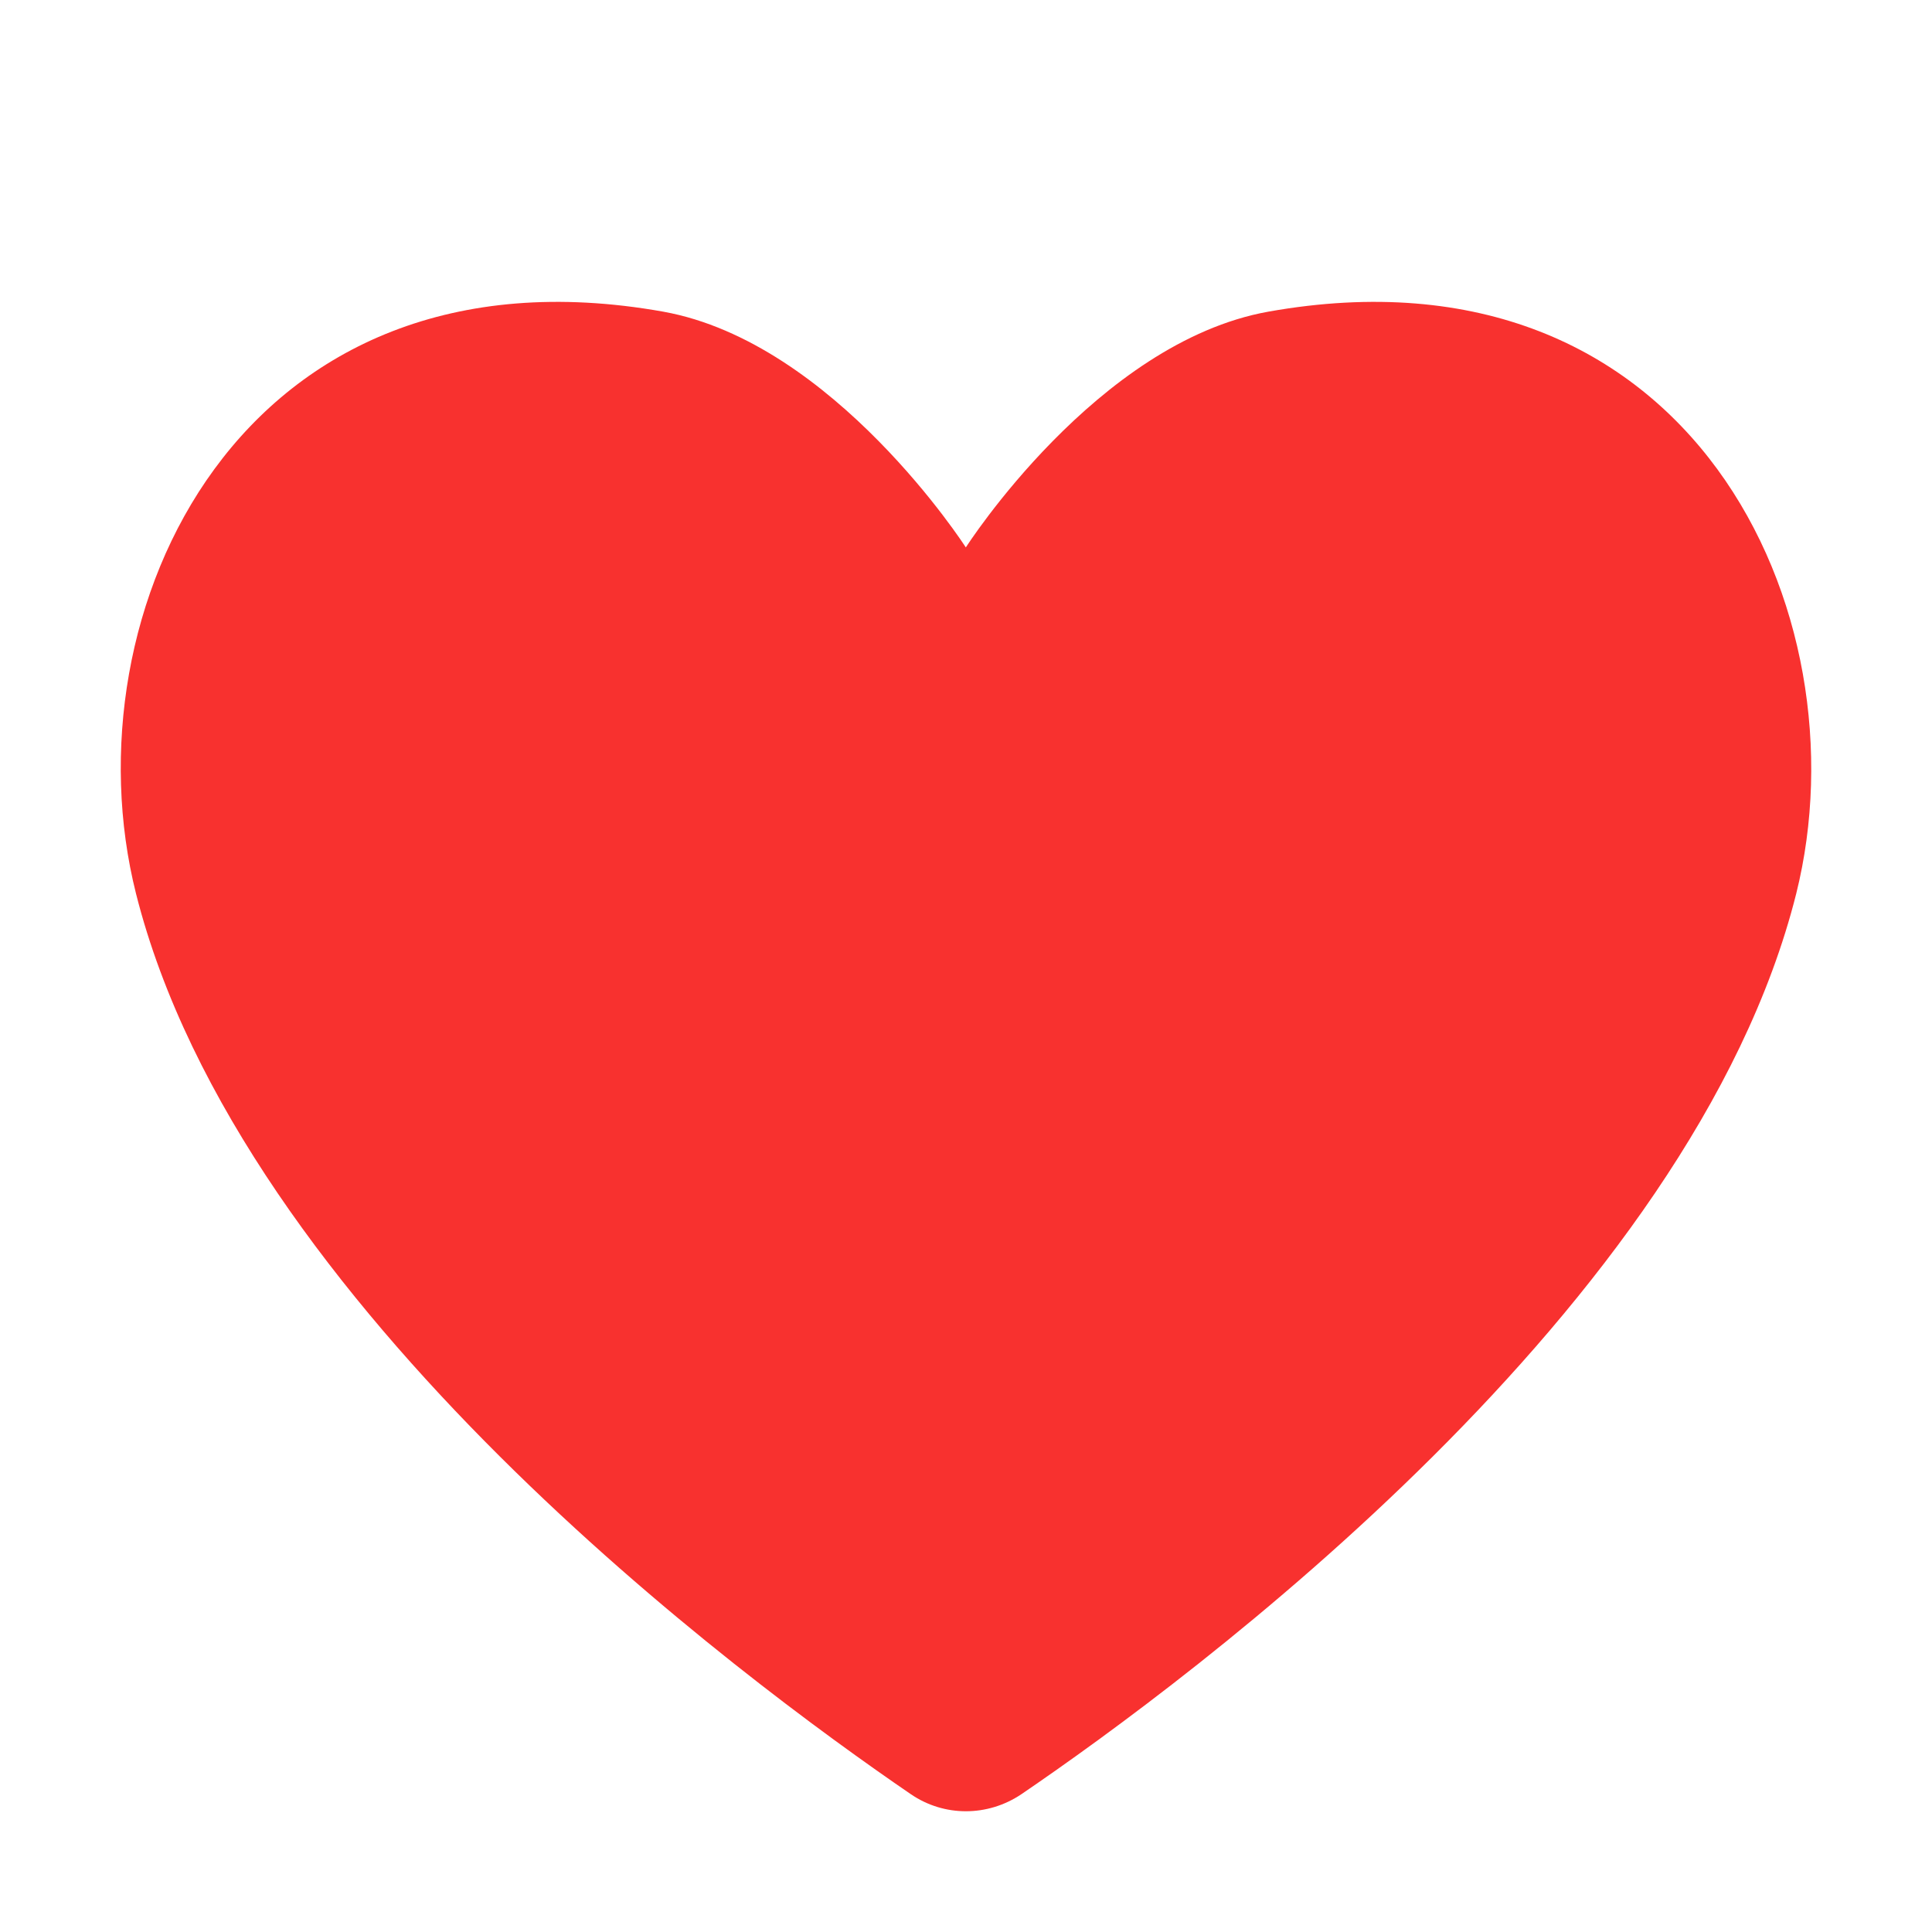
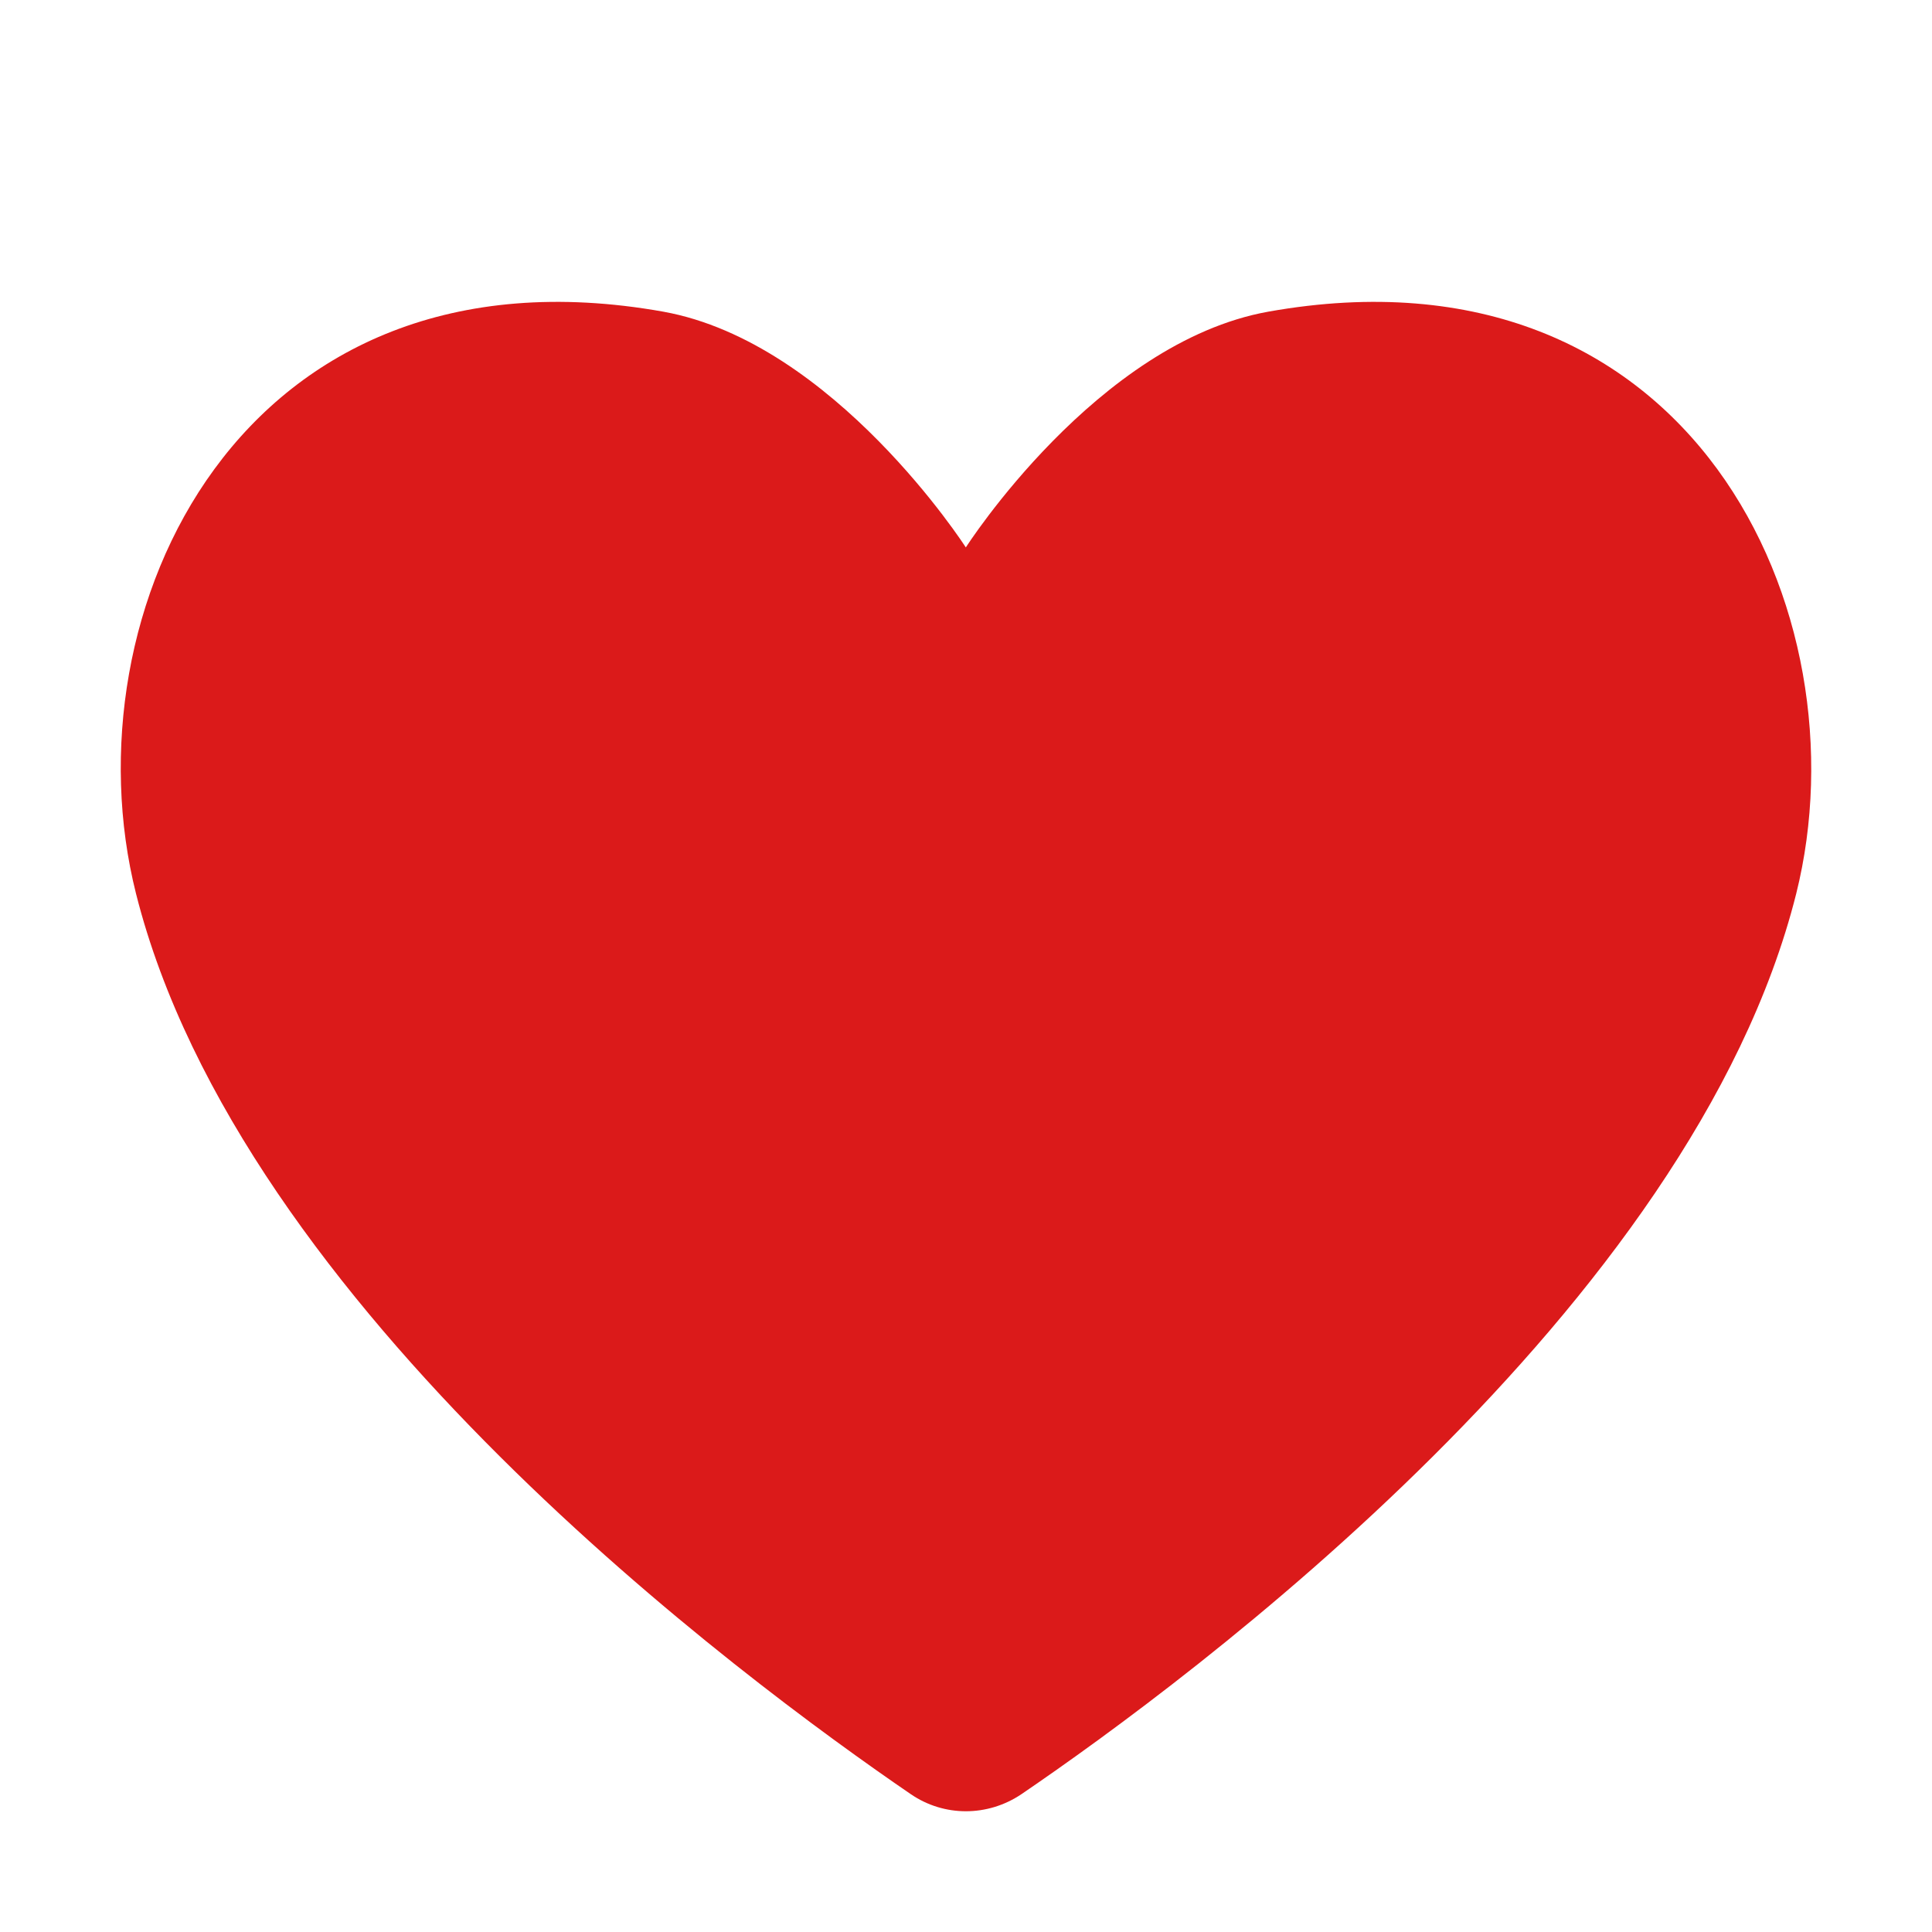
<svg xmlns="http://www.w3.org/2000/svg" width="32" height="32" fill="none" viewBox="0 0 32 32" id="heart">
-   <path fill="#F8312F" d="M21.008 5.162C18.168 5.671 15.997 9.067 15.997 9.067C15.997 9.067 13.816 5.671 10.985 5.162C3.973 3.912 1.082 10.155 2.253 14.802C3.983 21.665 12.306 27.816 15.087 29.718C15.637 30.094 16.357 30.094 16.917 29.718C19.708 27.816 28.03 21.665 29.751 14.802C30.911 10.155 28.02 3.912 21.008 5.162Z" />
+   <path fill="#db1a1aff" d="M21.008 5.162C18.168 5.671 15.997 9.067 15.997 9.067C15.997 9.067 13.816 5.671 10.985 5.162C3.973 3.912 1.082 10.155 2.253 14.802C3.983 21.665 12.306 27.816 15.087 29.718C15.637 30.094 16.357 30.094 16.917 29.718C19.708 27.816 28.03 21.665 29.751 14.802C30.911 10.155 28.02 3.912 21.008 5.162Z" />
</svg>
